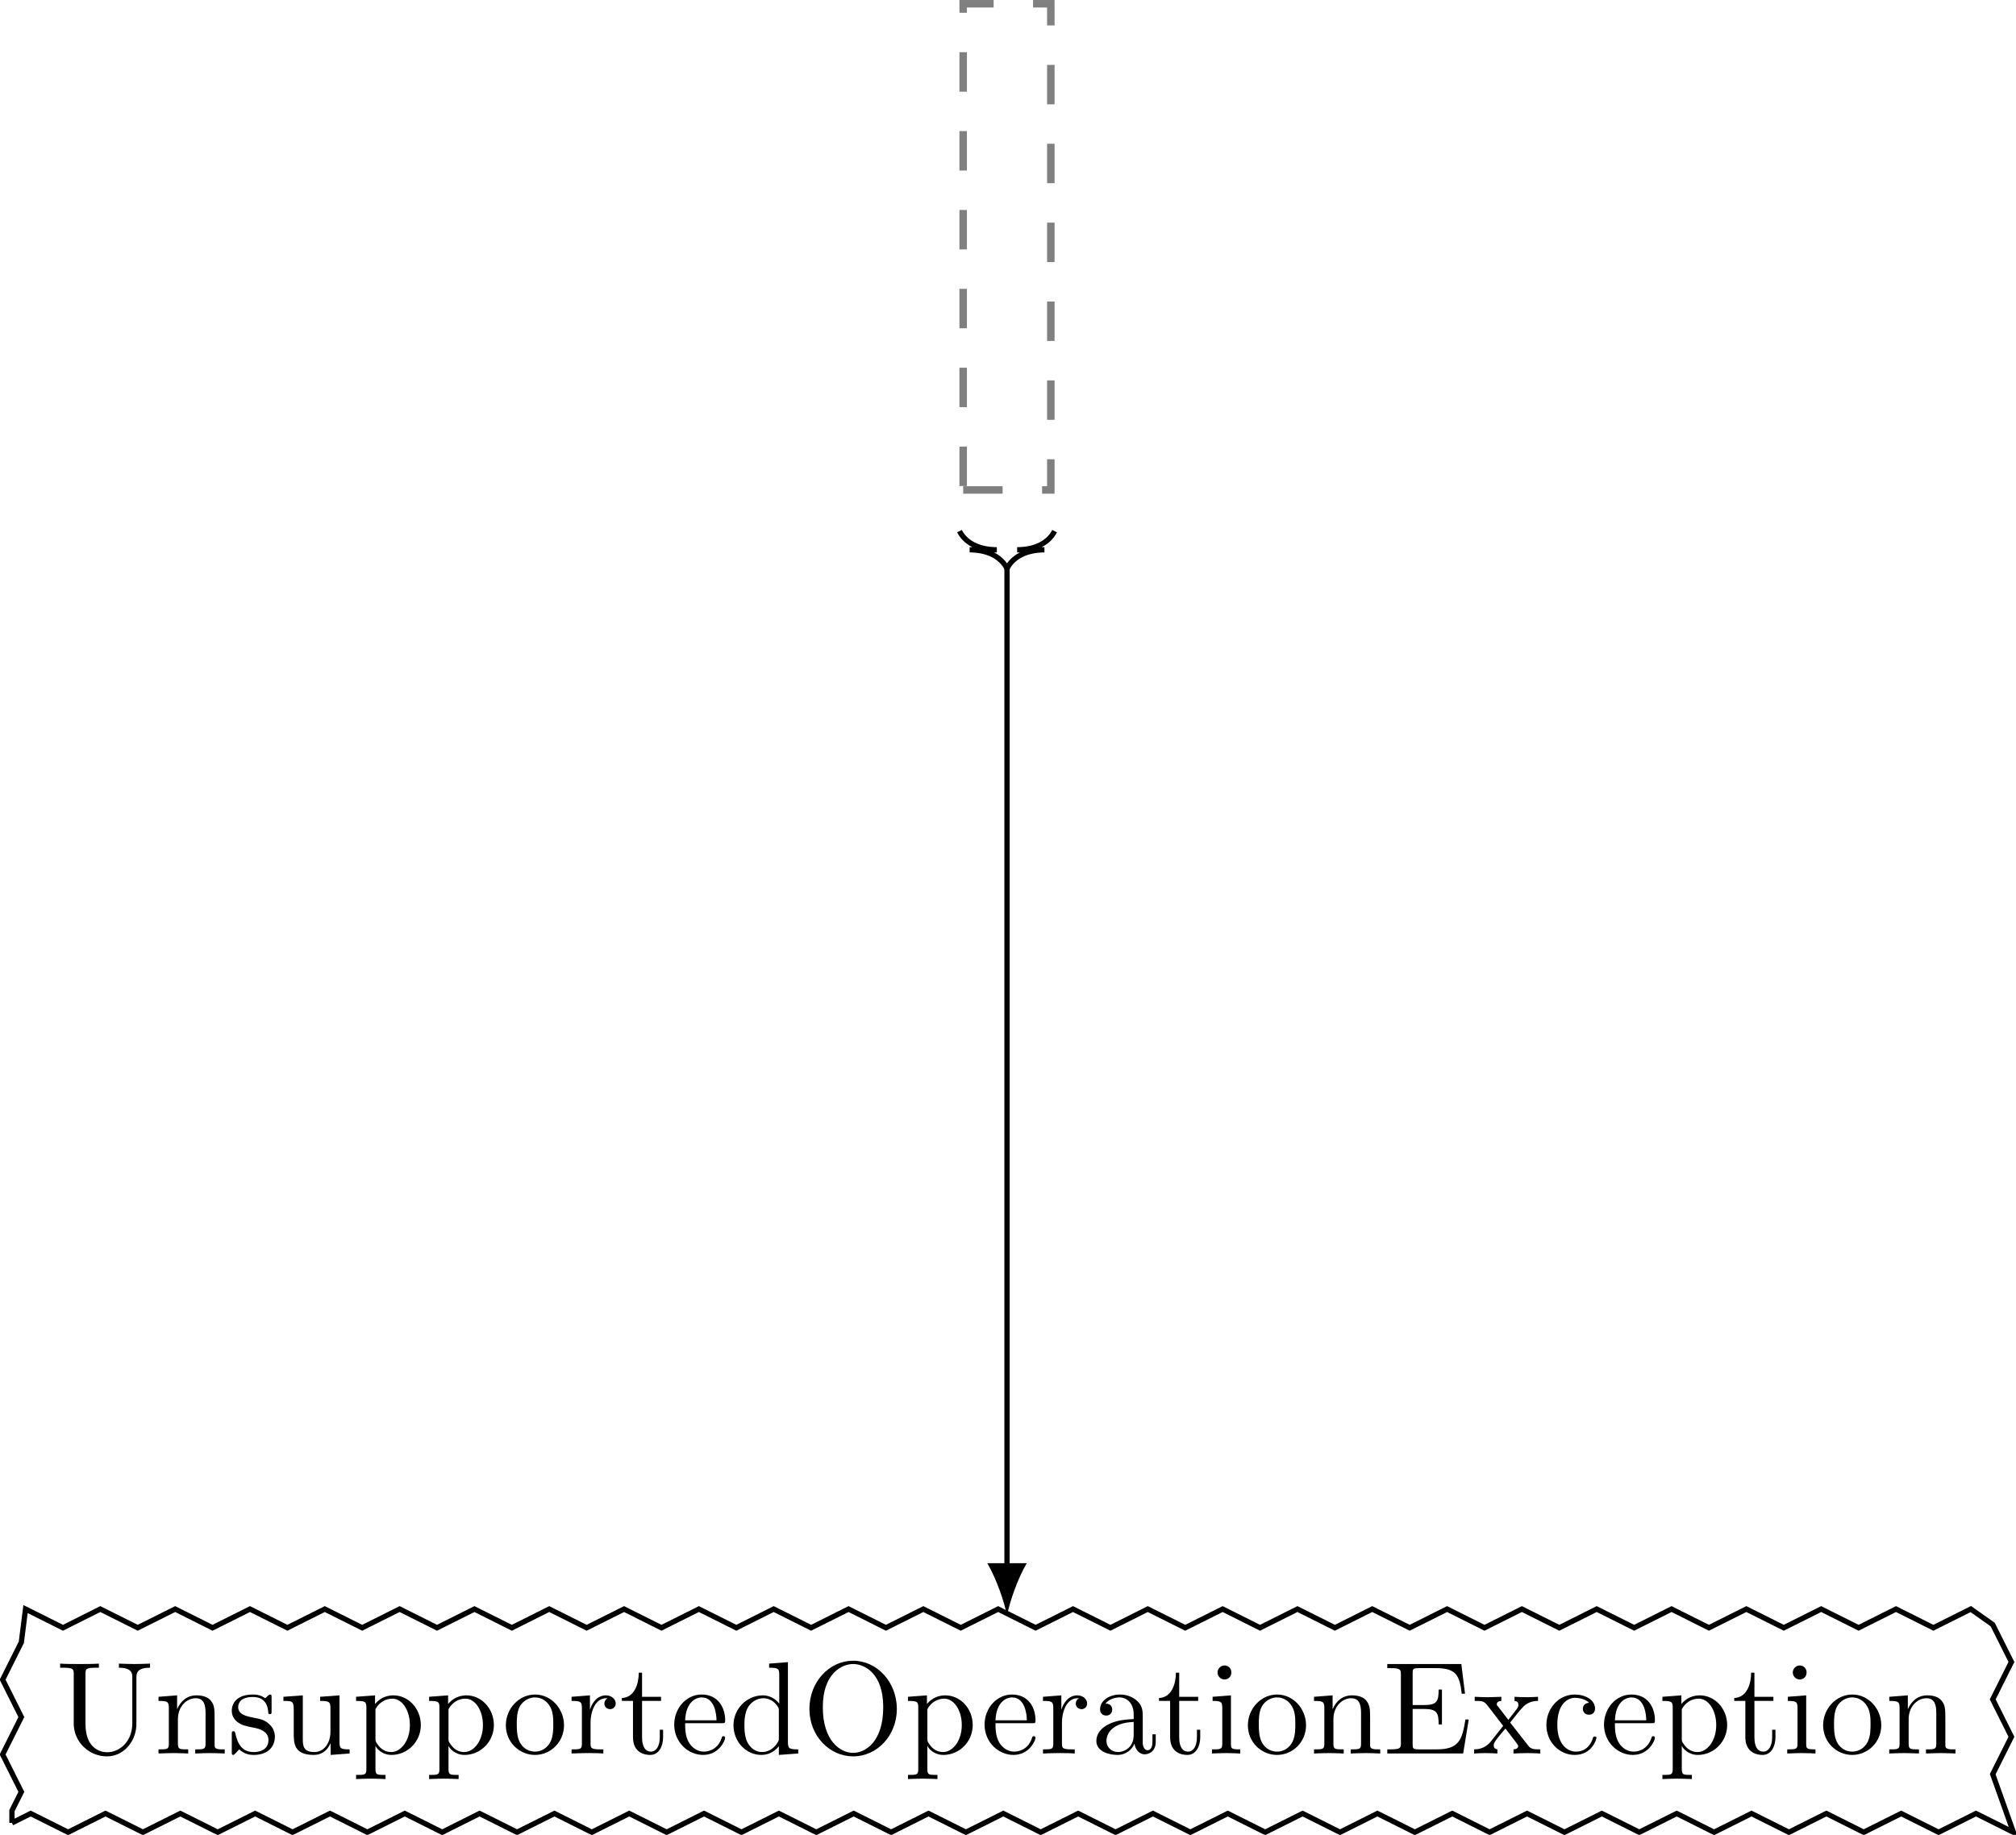
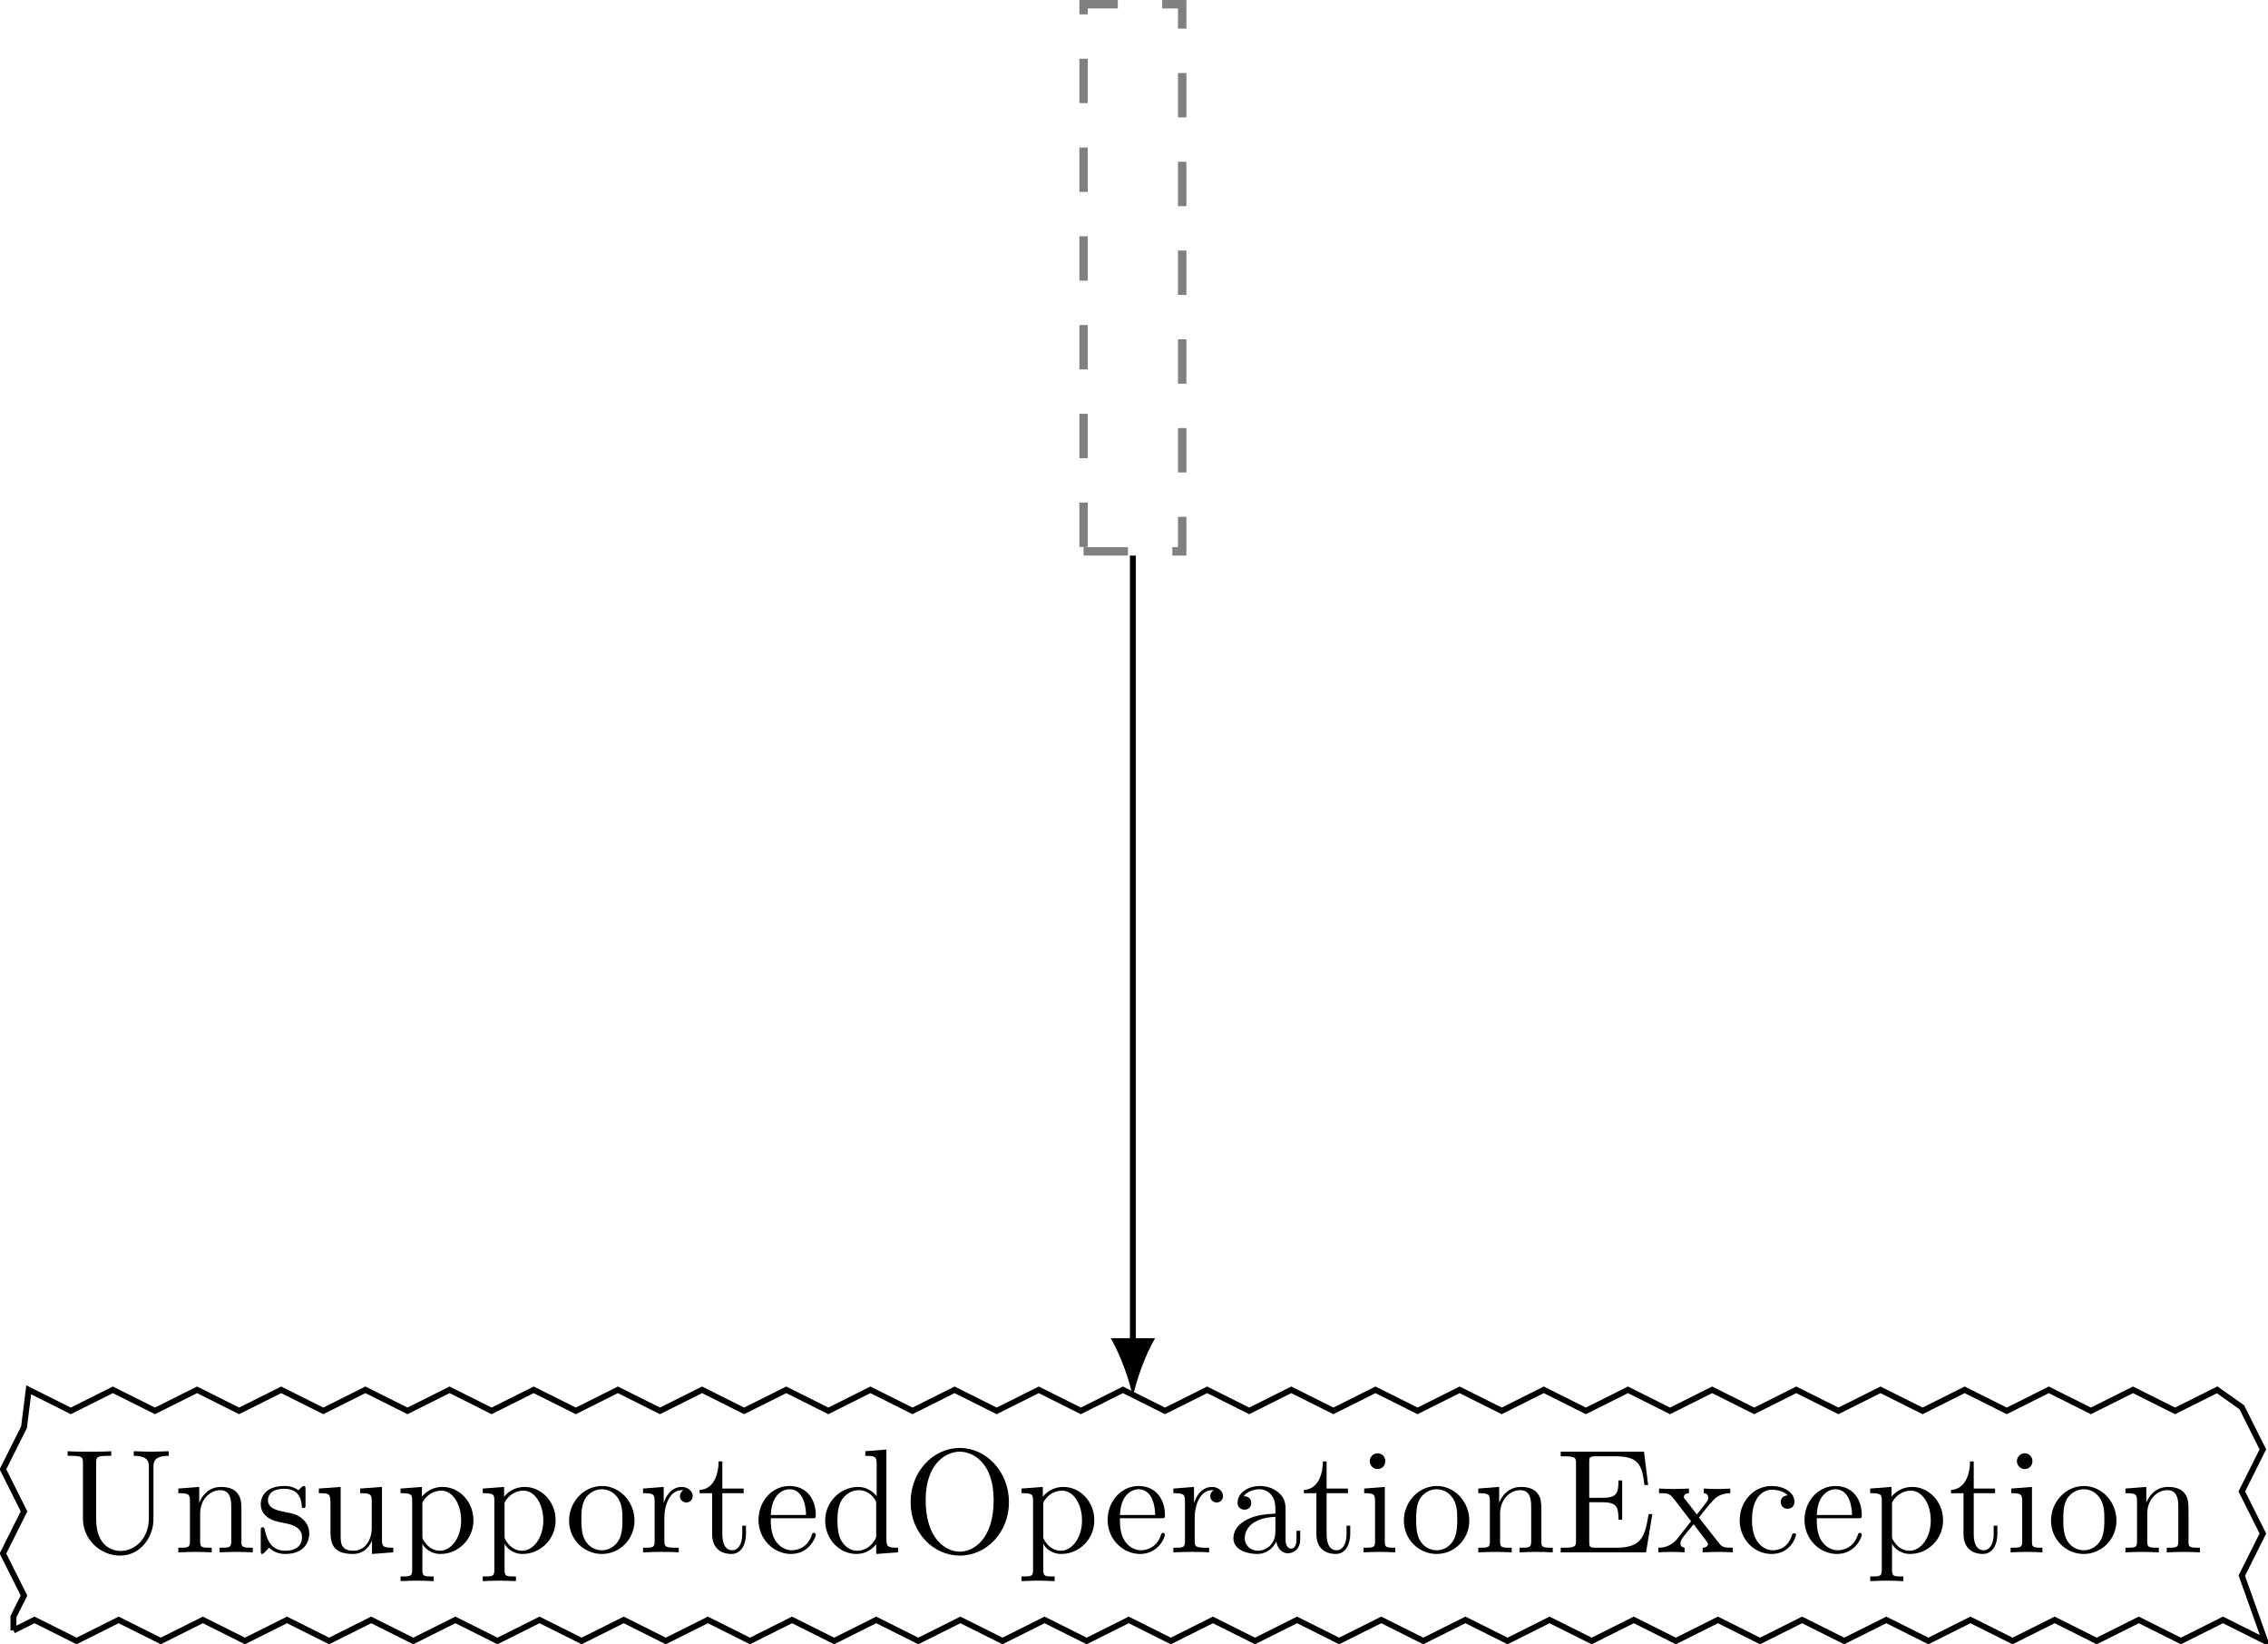
- <svg xmlns="http://www.w3.org/2000/svg" xmlns:xlink="http://www.w3.org/1999/xlink" width="152.76pt" height="139.061pt" viewBox="0 0 152.76 139.061" version="1.1">
+ <svg xmlns="http://www.w3.org/2000/svg" xmlns:xlink="http://www.w3.org/1999/xlink" width="152.76pt" height="110.714pt" viewBox="0 0 152.76 110.714" version="1.1">
  <defs>
    <g>
      <symbol overflow="visible" id="glyph0-0">
        <path style="stroke:none;" d="" />
      </symbol>
      <symbol overflow="visible" id="glyph0-1">
        <path style="stroke:none;" d="M 5.797 -2.297 C 5.797 -0.891 4.828 -0.094 3.891 -0.094 C 3.422 -0.094 2.25 -0.344 2.25 -2.234 L 2.25 -6.031 C 2.25 -6.391 2.266 -6.5 3.031 -6.5 L 3.266 -6.5 L 3.266 -6.812 C 2.922 -6.781 2.188 -6.781 1.797 -6.781 C 1.422 -6.781 0.672 -6.781 0.328 -6.812 L 0.328 -6.5 L 0.562 -6.5 C 1.328 -6.5 1.359 -6.391 1.359 -6.031 L 1.359 -2.266 C 1.359 -0.875 2.516 0.219 3.875 0.219 C 5.016 0.219 5.906 -0.703 6.078 -1.844 C 6.109 -2.047 6.109 -2.141 6.109 -2.531 L 6.109 -5.719 C 6.109 -6.047 6.109 -6.5 7.141 -6.5 L 7.141 -6.812 C 6.781 -6.797 6.297 -6.781 5.969 -6.781 C 5.609 -6.781 5.141 -6.797 4.781 -6.812 L 4.781 -6.5 C 5.797 -6.5 5.797 -6.031 5.797 -5.766 Z M 5.797 -2.297 " />
      </symbol>
      <symbol overflow="visible" id="glyph0-2">
        <path style="stroke:none;" d="M 1.094 -3.422 L 1.094 -0.75 C 1.094 -0.312 0.984 -0.312 0.312 -0.312 L 0.312 0 C 0.672 -0.016 1.172 -0.031 1.453 -0.031 C 1.703 -0.031 2.219 -0.016 2.562 0 L 2.562 -0.312 C 1.891 -0.312 1.781 -0.312 1.781 -0.75 L 1.781 -2.594 C 1.781 -3.625 2.5 -4.188 3.125 -4.188 C 3.766 -4.188 3.875 -3.656 3.875 -3.078 L 3.875 -0.75 C 3.875 -0.312 3.766 -0.312 3.094 -0.312 L 3.094 0 C 3.438 -0.016 3.953 -0.031 4.219 -0.031 C 4.469 -0.031 5 -0.016 5.328 0 L 5.328 -0.312 C 4.812 -0.312 4.562 -0.312 4.562 -0.609 L 4.562 -2.516 C 4.562 -3.375 4.562 -3.672 4.25 -4.031 C 4.109 -4.203 3.781 -4.406 3.203 -4.406 C 2.469 -4.406 2 -3.984 1.719 -3.359 L 1.719 -4.406 L 0.312 -4.297 L 0.312 -3.984 C 1.016 -3.984 1.094 -3.922 1.094 -3.422 Z M 1.094 -3.422 " />
      </symbol>
      <symbol overflow="visible" id="glyph0-3">
        <path style="stroke:none;" d="M 2.078 -1.938 C 2.297 -1.891 3.109 -1.734 3.109 -1.016 C 3.109 -0.516 2.766 -0.109 1.984 -0.109 C 1.141 -0.109 0.781 -0.672 0.594 -1.531 C 0.562 -1.656 0.562 -1.688 0.453 -1.688 C 0.328 -1.688 0.328 -1.625 0.328 -1.453 L 0.328 -0.125 C 0.328 0.047 0.328 0.109 0.438 0.109 C 0.484 0.109 0.5 0.094 0.688 -0.094 C 0.703 -0.109 0.703 -0.125 0.891 -0.312 C 1.328 0.094 1.781 0.109 1.984 0.109 C 3.125 0.109 3.594 -0.562 3.594 -1.281 C 3.594 -1.797 3.297 -2.109 3.172 -2.219 C 2.844 -2.547 2.453 -2.625 2.031 -2.703 C 1.469 -2.812 0.812 -2.938 0.812 -3.516 C 0.812 -3.875 1.062 -4.281 1.922 -4.281 C 3.016 -4.281 3.078 -3.375 3.094 -3.078 C 3.094 -2.984 3.188 -2.984 3.203 -2.984 C 3.344 -2.984 3.344 -3.031 3.344 -3.219 L 3.344 -4.234 C 3.344 -4.391 3.344 -4.469 3.234 -4.469 C 3.188 -4.469 3.156 -4.469 3.031 -4.344 C 3 -4.312 2.906 -4.219 2.859 -4.188 C 2.484 -4.469 2.078 -4.469 1.922 -4.469 C 0.703 -4.469 0.328 -3.797 0.328 -3.234 C 0.328 -2.891 0.484 -2.609 0.75 -2.391 C 1.078 -2.141 1.359 -2.078 2.078 -1.938 Z M 2.078 -1.938 " />
      </symbol>
      <symbol overflow="visible" id="glyph0-4">
        <path style="stroke:none;" d="M 3.891 -0.781 L 3.891 0.109 L 5.328 0 L 5.328 -0.312 C 4.641 -0.312 4.562 -0.375 4.562 -0.875 L 4.562 -4.406 L 3.094 -4.297 L 3.094 -3.984 C 3.781 -3.984 3.875 -3.922 3.875 -3.422 L 3.875 -1.656 C 3.875 -0.781 3.391 -0.109 2.656 -0.109 C 1.828 -0.109 1.781 -0.578 1.781 -1.094 L 1.781 -4.406 L 0.312 -4.297 L 0.312 -3.984 C 1.094 -3.984 1.094 -3.953 1.094 -3.078 L 1.094 -1.578 C 1.094 -0.797 1.094 0.109 2.609 0.109 C 3.172 0.109 3.609 -0.172 3.891 -0.781 Z M 3.891 -0.781 " />
      </symbol>
      <symbol overflow="visible" id="glyph0-5">
        <path style="stroke:none;" d="M 1.719 -3.75 L 1.719 -4.406 L 0.281 -4.297 L 0.281 -3.984 C 0.984 -3.984 1.062 -3.922 1.062 -3.484 L 1.062 1.172 C 1.062 1.625 0.953 1.625 0.281 1.625 L 0.281 1.938 C 0.625 1.922 1.141 1.906 1.391 1.906 C 1.672 1.906 2.172 1.922 2.516 1.938 L 2.516 1.625 C 1.859 1.625 1.75 1.625 1.75 1.172 L 1.75 -0.594 C 1.797 -0.422 2.219 0.109 2.969 0.109 C 4.156 0.109 5.188 -0.875 5.188 -2.156 C 5.188 -3.422 4.234 -4.406 3.109 -4.406 C 2.328 -4.406 1.906 -3.969 1.719 -3.75 Z M 1.75 -1.141 L 1.75 -3.359 C 2.031 -3.875 2.516 -4.156 3.031 -4.156 C 3.766 -4.156 4.359 -3.281 4.359 -2.156 C 4.359 -0.953 3.672 -0.109 2.938 -0.109 C 2.531 -0.109 2.156 -0.312 1.891 -0.719 C 1.75 -0.922 1.75 -0.938 1.75 -1.141 Z M 1.75 -1.141 " />
      </symbol>
      <symbol overflow="visible" id="glyph0-6">
        <path style="stroke:none;" d="M 4.688 -2.141 C 4.688 -3.406 3.703 -4.469 2.5 -4.469 C 1.25 -4.469 0.281 -3.375 0.281 -2.141 C 0.281 -0.844 1.312 0.109 2.484 0.109 C 3.688 0.109 4.688 -0.875 4.688 -2.141 Z M 2.5 -0.141 C 2.062 -0.141 1.625 -0.344 1.359 -0.812 C 1.109 -1.25 1.109 -1.859 1.109 -2.219 C 1.109 -2.609 1.109 -3.141 1.344 -3.578 C 1.609 -4.031 2.078 -4.25 2.484 -4.25 C 2.922 -4.25 3.344 -4.031 3.609 -3.594 C 3.875 -3.172 3.875 -2.594 3.875 -2.219 C 3.875 -1.859 3.875 -1.312 3.656 -0.875 C 3.422 -0.422 2.984 -0.141 2.5 -0.141 Z M 2.5 -0.141 " />
      </symbol>
      <symbol overflow="visible" id="glyph0-7">
        <path style="stroke:none;" d="M 1.672 -3.312 L 1.672 -4.406 L 0.281 -4.297 L 0.281 -3.984 C 0.984 -3.984 1.062 -3.922 1.062 -3.422 L 1.062 -0.75 C 1.062 -0.312 0.953 -0.312 0.281 -0.312 L 0.281 0 C 0.672 -0.016 1.141 -0.031 1.422 -0.031 C 1.812 -0.031 2.281 -0.031 2.688 0 L 2.688 -0.312 L 2.469 -0.312 C 1.734 -0.312 1.719 -0.422 1.719 -0.781 L 1.719 -2.312 C 1.719 -3.297 2.141 -4.188 2.891 -4.188 C 2.953 -4.188 2.984 -4.188 3 -4.172 C 2.969 -4.172 2.766 -4.047 2.766 -3.781 C 2.766 -3.516 2.984 -3.359 3.203 -3.359 C 3.375 -3.359 3.625 -3.484 3.625 -3.797 C 3.625 -4.109 3.312 -4.406 2.891 -4.406 C 2.156 -4.406 1.797 -3.734 1.672 -3.312 Z M 1.672 -3.312 " />
      </symbol>
      <symbol overflow="visible" id="glyph0-8">
        <path style="stroke:none;" d="M 1.719 -3.984 L 3.156 -3.984 L 3.156 -4.297 L 1.719 -4.297 L 1.719 -6.125 L 1.469 -6.125 C 1.469 -5.312 1.172 -4.25 0.188 -4.203 L 0.188 -3.984 L 1.031 -3.984 L 1.031 -1.234 C 1.031 -0.016 1.969 0.109 2.328 0.109 C 3.031 0.109 3.312 -0.594 3.312 -1.234 L 3.312 -1.797 L 3.062 -1.797 L 3.062 -1.25 C 3.062 -0.516 2.766 -0.141 2.391 -0.141 C 1.719 -0.141 1.719 -1.047 1.719 -1.219 Z M 1.719 -3.984 " />
      </symbol>
      <symbol overflow="visible" id="glyph0-9">
        <path style="stroke:none;" d="M 1.109 -2.516 C 1.172 -4 2.016 -4.25 2.359 -4.25 C 3.375 -4.25 3.484 -2.906 3.484 -2.516 Z M 1.109 -2.297 L 3.891 -2.297 C 4.109 -2.297 4.141 -2.297 4.141 -2.516 C 4.141 -3.5 3.594 -4.469 2.359 -4.469 C 1.203 -4.469 0.281 -3.438 0.281 -2.188 C 0.281 -0.859 1.328 0.109 2.469 0.109 C 3.688 0.109 4.141 -1 4.141 -1.188 C 4.141 -1.281 4.062 -1.312 4 -1.312 C 3.922 -1.312 3.891 -1.25 3.875 -1.172 C 3.531 -0.141 2.625 -0.141 2.531 -0.141 C 2.031 -0.141 1.641 -0.438 1.406 -0.812 C 1.109 -1.281 1.109 -1.938 1.109 -2.297 Z M 1.109 -2.297 " />
      </symbol>
      <symbol overflow="visible" id="glyph0-10">
        <path style="stroke:none;" d="M 3.781 -0.547 L 3.781 0.109 L 5.25 0 L 5.25 -0.312 C 4.562 -0.312 4.469 -0.375 4.469 -0.875 L 4.469 -6.922 L 3.047 -6.812 L 3.047 -6.5 C 3.734 -6.5 3.812 -6.438 3.812 -5.938 L 3.812 -3.781 C 3.531 -4.141 3.094 -4.406 2.562 -4.406 C 1.391 -4.406 0.344 -3.422 0.344 -2.141 C 0.344 -0.875 1.312 0.109 2.453 0.109 C 3.094 0.109 3.531 -0.234 3.781 -0.547 Z M 3.781 -3.219 L 3.781 -1.172 C 3.781 -1 3.781 -0.984 3.672 -0.812 C 3.375 -0.328 2.938 -0.109 2.5 -0.109 C 2.047 -0.109 1.688 -0.375 1.453 -0.75 C 1.203 -1.156 1.172 -1.719 1.172 -2.141 C 1.172 -2.5 1.188 -3.094 1.469 -3.547 C 1.688 -3.859 2.062 -4.188 2.609 -4.188 C 2.953 -4.188 3.375 -4.031 3.672 -3.594 C 3.781 -3.422 3.781 -3.406 3.781 -3.219 Z M 3.781 -3.219 " />
      </symbol>
      <symbol overflow="visible" id="glyph0-11">
        <path style="stroke:none;" d="M 7.188 -3.375 C 7.188 -5.406 5.688 -7.031 3.875 -7.031 C 2.078 -7.031 0.562 -5.438 0.562 -3.375 C 0.562 -1.328 2.094 0.219 3.875 0.219 C 5.688 0.219 7.188 -1.359 7.188 -3.375 Z M 3.875 -0.047 C 2.922 -0.047 1.578 -0.922 1.578 -3.516 C 1.578 -6.094 3.047 -6.781 3.875 -6.781 C 4.734 -6.781 6.156 -6.078 6.156 -3.516 C 6.156 -0.875 4.797 -0.047 3.875 -0.047 Z M 3.875 -0.047 " />
      </symbol>
      <symbol overflow="visible" id="glyph0-12">
        <path style="stroke:none;" d="M 3.312 -0.75 C 3.359 -0.359 3.625 0.062 4.094 0.062 C 4.312 0.062 4.922 -0.078 4.922 -0.891 L 4.922 -1.453 L 4.672 -1.453 L 4.672 -0.891 C 4.672 -0.312 4.422 -0.25 4.312 -0.25 C 3.984 -0.25 3.938 -0.703 3.938 -0.75 L 3.938 -2.734 C 3.938 -3.156 3.938 -3.547 3.578 -3.922 C 3.188 -4.312 2.688 -4.469 2.219 -4.469 C 1.391 -4.469 0.703 -4 0.703 -3.344 C 0.703 -3.047 0.906 -2.875 1.172 -2.875 C 1.453 -2.875 1.625 -3.078 1.625 -3.328 C 1.625 -3.453 1.578 -3.781 1.109 -3.781 C 1.391 -4.141 1.875 -4.25 2.188 -4.25 C 2.688 -4.25 3.25 -3.859 3.25 -2.969 L 3.25 -2.609 C 2.734 -2.578 2.047 -2.547 1.422 -2.25 C 0.672 -1.906 0.422 -1.391 0.422 -0.953 C 0.422 -0.141 1.391 0.109 2.016 0.109 C 2.672 0.109 3.125 -0.297 3.312 -0.75 Z M 3.25 -2.391 L 3.25 -1.391 C 3.25 -0.453 2.531 -0.109 2.078 -0.109 C 1.594 -0.109 1.188 -0.453 1.188 -0.953 C 1.188 -1.5 1.609 -2.328 3.25 -2.391 Z M 3.25 -2.391 " />
      </symbol>
      <symbol overflow="visible" id="glyph0-13">
        <path style="stroke:none;" d="M 1.766 -4.406 L 0.375 -4.297 L 0.375 -3.984 C 1.016 -3.984 1.109 -3.922 1.109 -3.438 L 1.109 -0.75 C 1.109 -0.312 1 -0.312 0.328 -0.312 L 0.328 0 C 0.641 -0.016 1.188 -0.031 1.422 -0.031 C 1.781 -0.031 2.125 -0.016 2.469 0 L 2.469 -0.312 C 1.797 -0.312 1.766 -0.359 1.766 -0.75 Z M 1.797 -6.141 C 1.797 -6.453 1.562 -6.672 1.281 -6.672 C 0.969 -6.672 0.75 -6.406 0.75 -6.141 C 0.75 -5.875 0.969 -5.609 1.281 -5.609 C 1.562 -5.609 1.797 -5.828 1.797 -6.141 Z M 1.797 -6.141 " />
      </symbol>
      <symbol overflow="visible" id="glyph0-14">
        <path style="stroke:none;" d="M 1.359 -0.781 C 1.359 -0.422 1.328 -0.312 0.562 -0.312 L 0.328 -0.312 L 0.328 0 L 6.078 0 L 6.5 -2.578 L 6.25 -2.578 C 6 -1.031 5.766 -0.312 4.062 -0.312 L 2.734 -0.312 C 2.266 -0.312 2.25 -0.375 2.25 -0.703 L 2.25 -3.375 L 3.141 -3.375 C 4.109 -3.375 4.219 -3.047 4.219 -2.203 L 4.469 -2.203 L 4.469 -4.844 L 4.219 -4.844 C 4.219 -3.984 4.109 -3.672 3.141 -3.672 L 2.25 -3.672 L 2.25 -6.078 C 2.25 -6.406 2.266 -6.469 2.734 -6.469 L 4.016 -6.469 C 5.547 -6.469 5.812 -5.922 5.969 -4.531 L 6.219 -4.531 L 5.938 -6.781 L 0.328 -6.781 L 0.328 -6.469 L 0.562 -6.469 C 1.328 -6.469 1.359 -6.359 1.359 -6 Z M 1.359 -0.781 " />
      </symbol>
      <symbol overflow="visible" id="glyph0-15">
        <path style="stroke:none;" d="M 2.859 -2.344 C 3.156 -2.719 3.531 -3.203 3.781 -3.469 C 4.094 -3.828 4.5 -3.984 4.969 -3.984 L 4.969 -4.297 C 4.703 -4.281 4.406 -4.266 4.141 -4.266 C 3.844 -4.266 3.312 -4.281 3.188 -4.297 L 3.188 -3.984 C 3.406 -3.969 3.484 -3.844 3.484 -3.672 C 3.484 -3.516 3.375 -3.391 3.328 -3.328 L 2.719 -2.547 L 1.938 -3.562 C 1.844 -3.656 1.844 -3.672 1.844 -3.734 C 1.844 -3.891 2 -3.984 2.188 -3.984 L 2.188 -4.297 C 1.938 -4.281 1.281 -4.266 1.109 -4.266 C 0.906 -4.266 0.438 -4.281 0.172 -4.297 L 0.172 -3.984 C 0.875 -3.984 0.875 -3.984 1.344 -3.375 L 2.328 -2.094 L 1.391 -0.906 C 0.922 -0.328 0.328 -0.312 0.125 -0.312 L 0.125 0 C 0.375 -0.016 0.688 -0.031 0.953 -0.031 C 1.234 -0.031 1.656 -0.016 1.891 0 L 1.891 -0.312 C 1.672 -0.344 1.609 -0.469 1.609 -0.625 C 1.609 -0.844 1.891 -1.172 2.5 -1.891 L 3.266 -0.891 C 3.344 -0.781 3.469 -0.625 3.469 -0.562 C 3.469 -0.469 3.375 -0.312 3.109 -0.312 L 3.109 0 C 3.406 -0.016 3.969 -0.031 4.188 -0.031 C 4.453 -0.031 4.844 -0.016 5.141 0 L 5.141 -0.312 C 4.609 -0.312 4.422 -0.328 4.203 -0.625 Z M 2.859 -2.344 " />
      </symbol>
      <symbol overflow="visible" id="glyph0-16">
        <path style="stroke:none;" d="M 1.172 -2.172 C 1.172 -3.797 1.984 -4.219 2.516 -4.219 C 2.609 -4.219 3.234 -4.203 3.578 -3.844 C 3.172 -3.812 3.109 -3.516 3.109 -3.391 C 3.109 -3.125 3.297 -2.938 3.562 -2.938 C 3.828 -2.938 4.031 -3.094 4.031 -3.406 C 4.031 -4.078 3.266 -4.469 2.5 -4.469 C 1.25 -4.469 0.344 -3.391 0.344 -2.156 C 0.344 -0.875 1.328 0.109 2.484 0.109 C 3.812 0.109 4.141 -1.094 4.141 -1.188 C 4.141 -1.281 4.031 -1.281 4 -1.281 C 3.922 -1.281 3.891 -1.25 3.875 -1.188 C 3.594 -0.266 2.938 -0.141 2.578 -0.141 C 2.047 -0.141 1.172 -0.562 1.172 -2.172 Z M 1.172 -2.172 " />
      </symbol>
    </g>
    <clipPath id="clip1">
-       <path d="M 0 116 L 152.762 116 L 152.762 139.062 L 0 139.062 Z M 0 116 " />
+       <path d="M 0 87 L 152.762 87 L 152.762 110.715 L 0 110.715 Z M 0 87 " />
    </clipPath>
  </defs>
  <g id="surface1">
    <path style="fill:none;stroke-width:0.567;stroke-linecap:butt;stroke-linejoin:miter;stroke:rgb(50%,50%,50%);stroke-opacity:1;stroke-dasharray:2.989,2.989;stroke-miterlimit:10;" d="M -3.322 -18.424 L 3.319 -18.424 L 3.319 18.424 L -3.322 18.424 Z M -3.322 -18.424 " transform="matrix(1,0,0,-1,76.306,18.709)" />
    <g clip-path="url(#clip1)" clip-rule="nonzero">
-       <path style="fill:none;stroke-width:0.399;stroke-linecap:butt;stroke-linejoin:miter;stroke:rgb(0%,0%,0%);stroke-opacity:1;stroke-miterlimit:10;" d="M -75.4 -119.447 L -73.982 -118.736 L -71.146 -120.154 L -68.314 -118.736 L -65.478 -120.154 L -62.642 -118.736 L -59.806 -120.154 L -56.974 -118.736 L -54.138 -120.154 L -51.302 -118.736 L -48.47 -120.154 L -45.634 -118.736 L -42.798 -120.154 L -39.966 -118.736 L -37.13 -120.154 L -34.294 -118.736 L -31.462 -120.154 L -28.626 -118.736 L -25.79 -120.154 L -22.958 -118.736 L -20.122 -120.154 L -17.286 -118.736 L -14.454 -120.154 L -11.618 -118.736 L -8.783 -120.154 L -5.951 -118.736 L -3.115 -120.154 L -0.279 -118.736 L 2.553 -120.154 L 5.389 -118.736 L 8.225 -120.154 L 11.057 -118.736 L 13.893 -120.154 L 16.729 -118.736 L 19.561 -120.154 L 22.397 -118.736 L 25.233 -120.154 L 28.065 -118.736 L 30.901 -120.154 L 33.737 -118.736 L 36.569 -120.154 L 39.405 -118.736 L 42.241 -120.154 L 45.073 -118.736 L 47.909 -120.154 L 50.745 -118.736 L 53.577 -120.154 L 56.413 -118.736 L 59.249 -120.154 L 62.085 -118.736 L 64.917 -120.154 L 67.753 -118.736 L 70.589 -120.154 L 73.421 -118.736 L 76.257 -120.154 L 74.69 -115.752 L 76.108 -112.92 L 74.69 -110.084 L 76.108 -107.248 L 74.69 -104.416 L 73.03 -103.24 L 70.194 -104.658 L 67.362 -103.24 L 64.526 -104.658 L 61.69 -103.24 L 58.858 -104.658 L 56.022 -103.24 L 53.186 -104.658 L 50.354 -103.24 L 47.518 -104.658 L 44.682 -103.24 L 41.85 -104.658 L 39.014 -103.24 L 36.178 -104.658 L 33.346 -103.24 L 30.51 -104.658 L 27.674 -103.24 L 24.842 -104.658 L 22.006 -103.24 L 19.171 -104.658 L 16.339 -103.24 L 13.503 -104.658 L 10.667 -103.24 L 7.835 -104.658 L 4.999 -103.24 L 2.163 -104.658 L -0.673 -103.24 L -3.505 -104.658 L -6.341 -103.24 L -9.177 -104.658 L -12.009 -103.24 L -14.845 -104.658 L -17.681 -103.24 L -20.513 -104.658 L -23.349 -103.24 L -26.185 -104.658 L -29.017 -103.24 L -31.853 -104.658 L -34.689 -103.24 L -37.521 -104.658 L -40.357 -103.24 L -43.193 -104.658 L -46.025 -103.24 L -48.861 -104.658 L -51.697 -103.24 L -54.529 -104.658 L -57.365 -103.24 L -60.201 -104.658 L -63.033 -103.24 L -65.868 -104.658 L -68.704 -103.24 L -71.536 -104.658 L -74.372 -103.24 L -74.689 -105.756 L -76.107 -108.592 L -74.689 -111.428 L -76.107 -114.26 L -74.689 -117.096 L -75.4 -118.514 L -75.4 -119.447 " transform="matrix(1,0,0,-1,76.306,18.709)" />
+       <path style="fill:none;stroke-width:0.399;stroke-linecap:butt;stroke-linejoin:miter;stroke:rgb(0%,0%,0%);stroke-opacity:1;stroke-miterlimit:10;" d="M -75.4 -91.1 L -73.982 -90.389 L -71.146 -91.807 L -68.314 -90.389 L -65.478 -91.807 L -62.642 -90.389 L -59.806 -91.807 L -56.974 -90.389 L -54.138 -91.807 L -51.302 -90.389 L -48.47 -91.807 L -45.634 -90.389 L -42.798 -91.807 L -39.966 -90.389 L -37.13 -91.807 L -34.294 -90.389 L -31.462 -91.807 L -28.626 -90.389 L -25.79 -91.807 L -22.958 -90.389 L -20.122 -91.807 L -17.286 -90.389 L -14.454 -91.807 L -11.618 -90.389 L -8.783 -91.807 L -5.951 -90.389 L -3.115 -91.807 L -0.279 -90.389 L 2.553 -91.807 L 5.389 -90.389 L 8.225 -91.807 L 11.057 -90.389 L 13.893 -91.807 L 16.729 -90.389 L 19.561 -91.807 L 22.397 -90.389 L 25.233 -91.807 L 28.065 -90.389 L 30.901 -91.807 L 33.737 -90.389 L 36.569 -91.807 L 39.405 -90.389 L 42.241 -91.807 L 45.073 -90.389 L 47.909 -91.807 L 50.745 -90.389 L 53.577 -91.807 L 56.413 -90.389 L 59.249 -91.807 L 62.085 -90.389 L 64.917 -91.807 L 67.753 -90.389 L 70.589 -91.807 L 73.421 -90.389 L 76.257 -91.807 L 74.69 -87.408 L 76.108 -84.572 L 74.69 -81.736 L 76.108 -78.904 L 74.69 -76.068 L 73.03 -74.893 L 70.194 -76.311 L 67.362 -74.893 L 64.526 -76.311 L 61.69 -74.893 L 58.858 -76.311 L 56.022 -74.893 L 53.186 -76.311 L 50.354 -74.893 L 47.518 -76.311 L 44.682 -74.893 L 41.85 -76.311 L 39.014 -74.893 L 36.178 -76.311 L 33.346 -74.893 L 30.51 -76.311 L 27.674 -74.893 L 24.842 -76.311 L 22.006 -74.893 L 19.171 -76.311 L 16.339 -74.893 L 13.503 -76.311 L 10.667 -74.893 L 7.835 -76.311 L 4.999 -74.893 L 2.163 -76.311 L -0.673 -74.893 L -3.505 -76.311 L -6.341 -74.893 L -9.177 -76.311 L -12.009 -74.893 L -14.845 -76.311 L -17.681 -74.893 L -20.513 -76.311 L -23.349 -74.893 L -26.185 -76.311 L -29.017 -74.893 L -31.853 -76.311 L -34.689 -74.893 L -37.521 -76.311 L -40.357 -74.893 L -43.193 -76.311 L -46.025 -74.893 L -48.861 -76.311 L -51.697 -74.893 L -54.529 -76.311 L -57.365 -74.893 L -60.201 -76.311 L -63.033 -74.893 L -65.868 -76.311 L -68.704 -74.893 L -71.536 -76.311 L -74.372 -74.893 L -74.689 -77.412 L -76.107 -80.244 L -74.689 -83.08 L -76.107 -85.916 L -74.689 -88.748 L -75.4 -90.166 L -75.4 -91.1 " transform="matrix(1,0,0,-1,76.306,18.709)" />
    </g>
    <g style="fill:rgb(0%,0%,0%);fill-opacity:1;">
-       <use xlink:href="#glyph0-1" x="4.228" y="132.895" />
-       <use xlink:href="#glyph0-2" x="11.7" y="132.895" />
-       <use xlink:href="#glyph0-3" x="17.235" y="132.895" />
-       <use xlink:href="#glyph0-4" x="21.164" y="132.895" />
-       <use xlink:href="#glyph0-5" x="26.7" y="132.895" />
-       <use xlink:href="#glyph0-5" x="32.235" y="132.895" />
+       <use xlink:href="#glyph0-1" x="4.228" y="104.548" />
+       <use xlink:href="#glyph0-2" x="11.7" y="104.548" />
+       <use xlink:href="#glyph0-3" x="17.235" y="104.548" />
+       <use xlink:href="#glyph0-4" x="21.164" y="104.548" />
+       <use xlink:href="#glyph0-5" x="26.7" y="104.548" />
+       <use xlink:href="#glyph0-5" x="32.235" y="104.548" />
    </g>
    <g style="fill:rgb(0%,0%,0%);fill-opacity:1;">
-       <use xlink:href="#glyph0-6" x="38.049" y="132.895" />
-       <use xlink:href="#glyph0-7" x="43.03" y="132.895" />
-       <use xlink:href="#glyph0-8" x="46.933" y="132.895" />
-       <use xlink:href="#glyph0-9" x="50.807" y="132.895" />
-       <use xlink:href="#glyph0-10" x="55.235" y="132.895" />
-       <use xlink:href="#glyph0-11" x="60.77" y="132.895" />
-       <use xlink:href="#glyph0-5" x="68.519" y="132.895" />
+       <use xlink:href="#glyph0-6" x="38.049" y="104.548" />
+       <use xlink:href="#glyph0-7" x="43.03" y="104.548" />
+       <use xlink:href="#glyph0-8" x="46.933" y="104.548" />
+       <use xlink:href="#glyph0-9" x="50.807" y="104.548" />
+       <use xlink:href="#glyph0-10" x="55.235" y="104.548" />
+       <use xlink:href="#glyph0-11" x="60.77" y="104.548" />
+       <use xlink:href="#glyph0-5" x="68.519" y="104.548" />
    </g>
    <g style="fill:rgb(0%,0%,0%);fill-opacity:1;">
-       <use xlink:href="#glyph0-9" x="74.323" y="132.895" />
-       <use xlink:href="#glyph0-7" x="78.75" y="132.895" />
-       <use xlink:href="#glyph0-12" x="82.653" y="132.895" />
-       <use xlink:href="#glyph0-8" x="87.634" y="132.895" />
-       <use xlink:href="#glyph0-13" x="91.508" y="132.895" />
-       <use xlink:href="#glyph0-6" x="94.276" y="132.895" />
-       <use xlink:href="#glyph0-2" x="99.257" y="132.895" />
-       <use xlink:href="#glyph0-14" x="104.792" y="132.895" />
-       <use xlink:href="#glyph0-15" x="111.573" y="132.895" />
-       <use xlink:href="#glyph0-16" x="116.831" y="132.895" />
-       <use xlink:href="#glyph0-9" x="121.259" y="132.895" />
-       <use xlink:href="#glyph0-5" x="125.686" y="132.895" />
-       <use xlink:href="#glyph0-8" x="131.221" y="132.895" />
-       <use xlink:href="#glyph0-13" x="135.096" y="132.895" />
-       <use xlink:href="#glyph0-6" x="137.863" y="132.895" />
-       <use xlink:href="#glyph0-2" x="142.845" y="132.895" />
+       <use xlink:href="#glyph0-9" x="74.323" y="104.548" />
+       <use xlink:href="#glyph0-7" x="78.75" y="104.548" />
+       <use xlink:href="#glyph0-12" x="82.653" y="104.548" />
+       <use xlink:href="#glyph0-8" x="87.634" y="104.548" />
+       <use xlink:href="#glyph0-13" x="91.508" y="104.548" />
+       <use xlink:href="#glyph0-6" x="94.276" y="104.548" />
+       <use xlink:href="#glyph0-2" x="99.257" y="104.548" />
+       <use xlink:href="#glyph0-14" x="104.792" y="104.548" />
+       <use xlink:href="#glyph0-15" x="111.573" y="104.548" />
+       <use xlink:href="#glyph0-16" x="116.831" y="104.548" />
+       <use xlink:href="#glyph0-9" x="121.259" y="104.548" />
+       <use xlink:href="#glyph0-5" x="125.686" y="104.548" />
+       <use xlink:href="#glyph0-8" x="131.221" y="104.548" />
+       <use xlink:href="#glyph0-13" x="135.096" y="104.548" />
+       <use xlink:href="#glyph0-6" x="137.863" y="104.548" />
+       <use xlink:href="#glyph0-2" x="142.845" y="104.548" />
    </g>
-     <path style="fill:none;stroke-width:0.399;stroke-linecap:butt;stroke-linejoin:miter;stroke:rgb(0%,0%,0%);stroke-opacity:1;stroke-miterlimit:10;" d="M -3.603 -21.545 C -3.177 -22.393 -2.185 -22.959 -0.771 -22.959 L -2.833 -22.959 C -1.415 -22.959 -0.427 -23.529 -0.001 -24.377 C 0.424 -23.529 1.417 -22.959 2.835 -22.959 L 0.768 -22.959 C 2.186 -22.959 3.178 -22.393 3.604 -21.545 " transform="matrix(1,0,0,-1,76.306,18.709)" />
-     <path style="fill:none;stroke-width:0.399;stroke-linecap:butt;stroke-linejoin:miter;stroke:rgb(0%,0%,0%);stroke-opacity:1;stroke-miterlimit:10;" d="M -0.001 -24.377 L -0.001 -100.162 " transform="matrix(1,0,0,-1,76.306,18.709)" />
-     <path style=" stroke:none;fill-rule:nonzero;fill:rgb(0%,0%,0%);fill-opacity:1;" d="M 76.305 122.457 C 76.504 121.395 77.102 119.668 77.801 118.473 L 74.812 118.473 C 75.508 119.668 76.105 121.395 76.305 122.457 " />
+     <path style="fill:none;stroke-width:0.399;stroke-linecap:butt;stroke-linejoin:miter;stroke:rgb(0%,0%,0%);stroke-opacity:1;stroke-miterlimit:10;" d="M -0.001 -18.709 L -0.001 -71.814 " transform="matrix(1,0,0,-1,76.306,18.709)" />
+     <path style=" stroke:none;fill-rule:nonzero;fill:rgb(0%,0%,0%);fill-opacity:1;" d="M 76.305 94.113 C 76.504 93.051 77.102 91.32 77.801 90.125 L 74.812 90.125 C 75.508 91.32 76.105 93.051 76.305 94.113 " />
  </g>
</svg>
